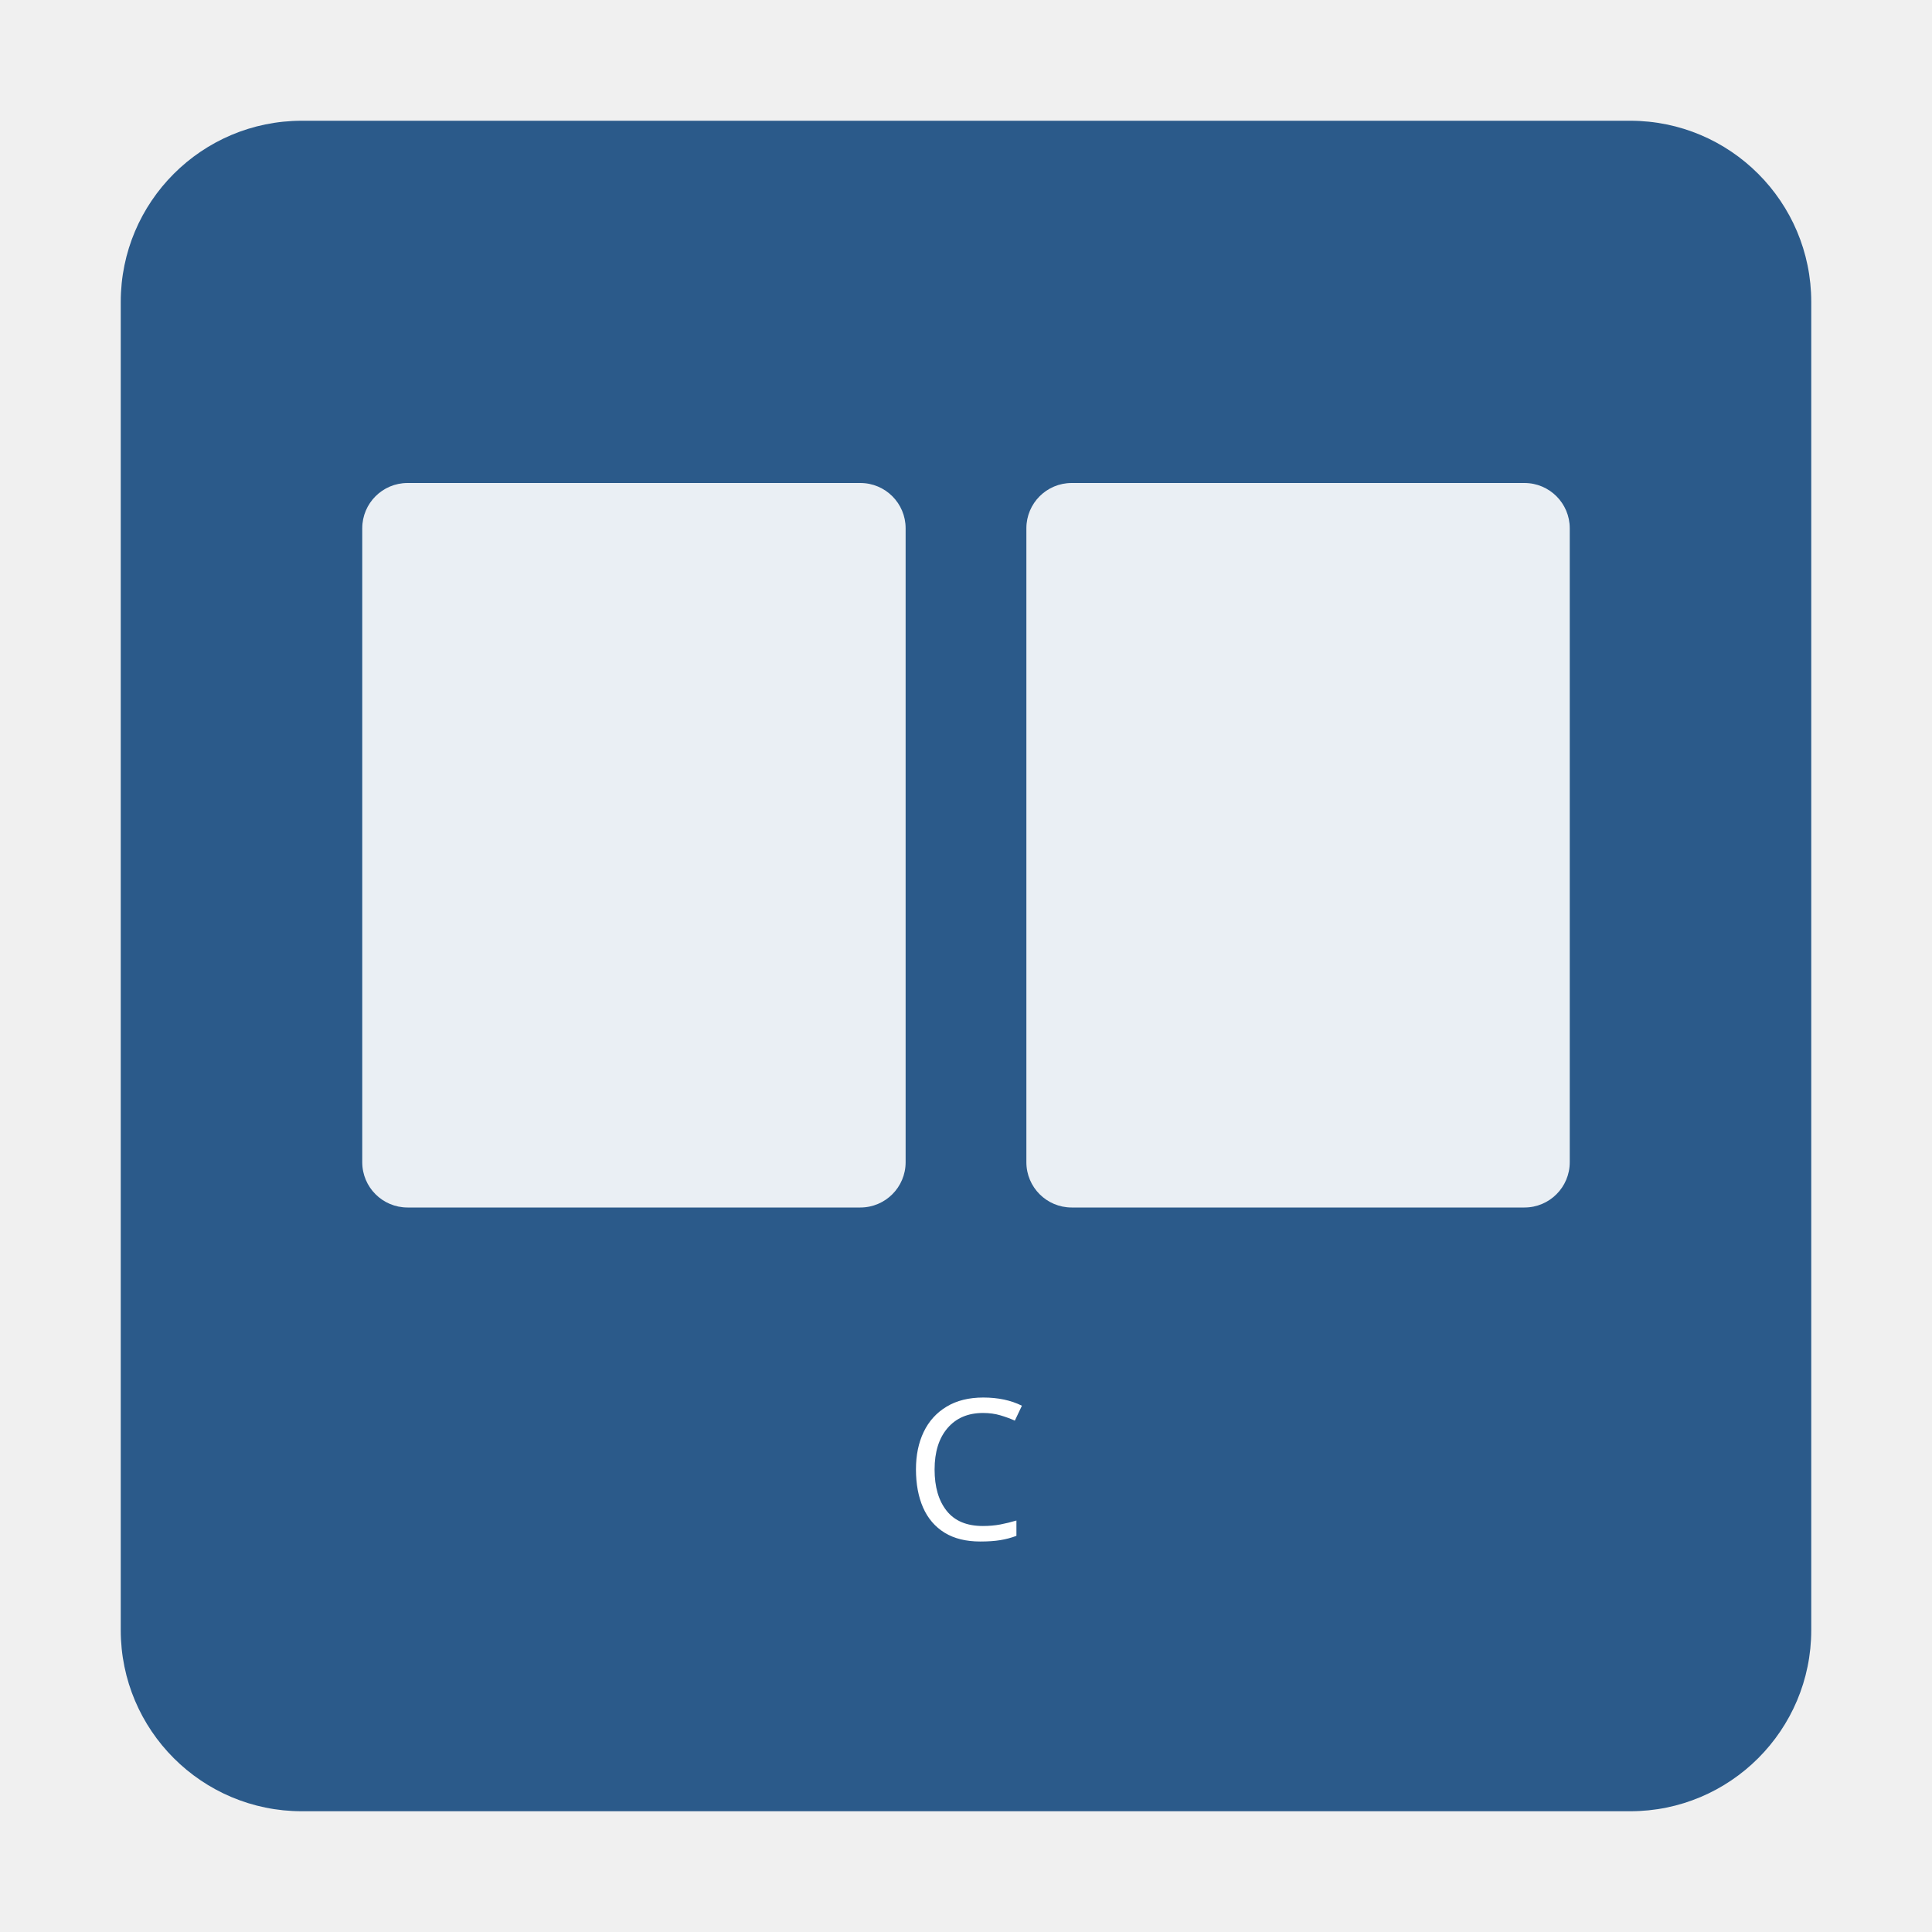
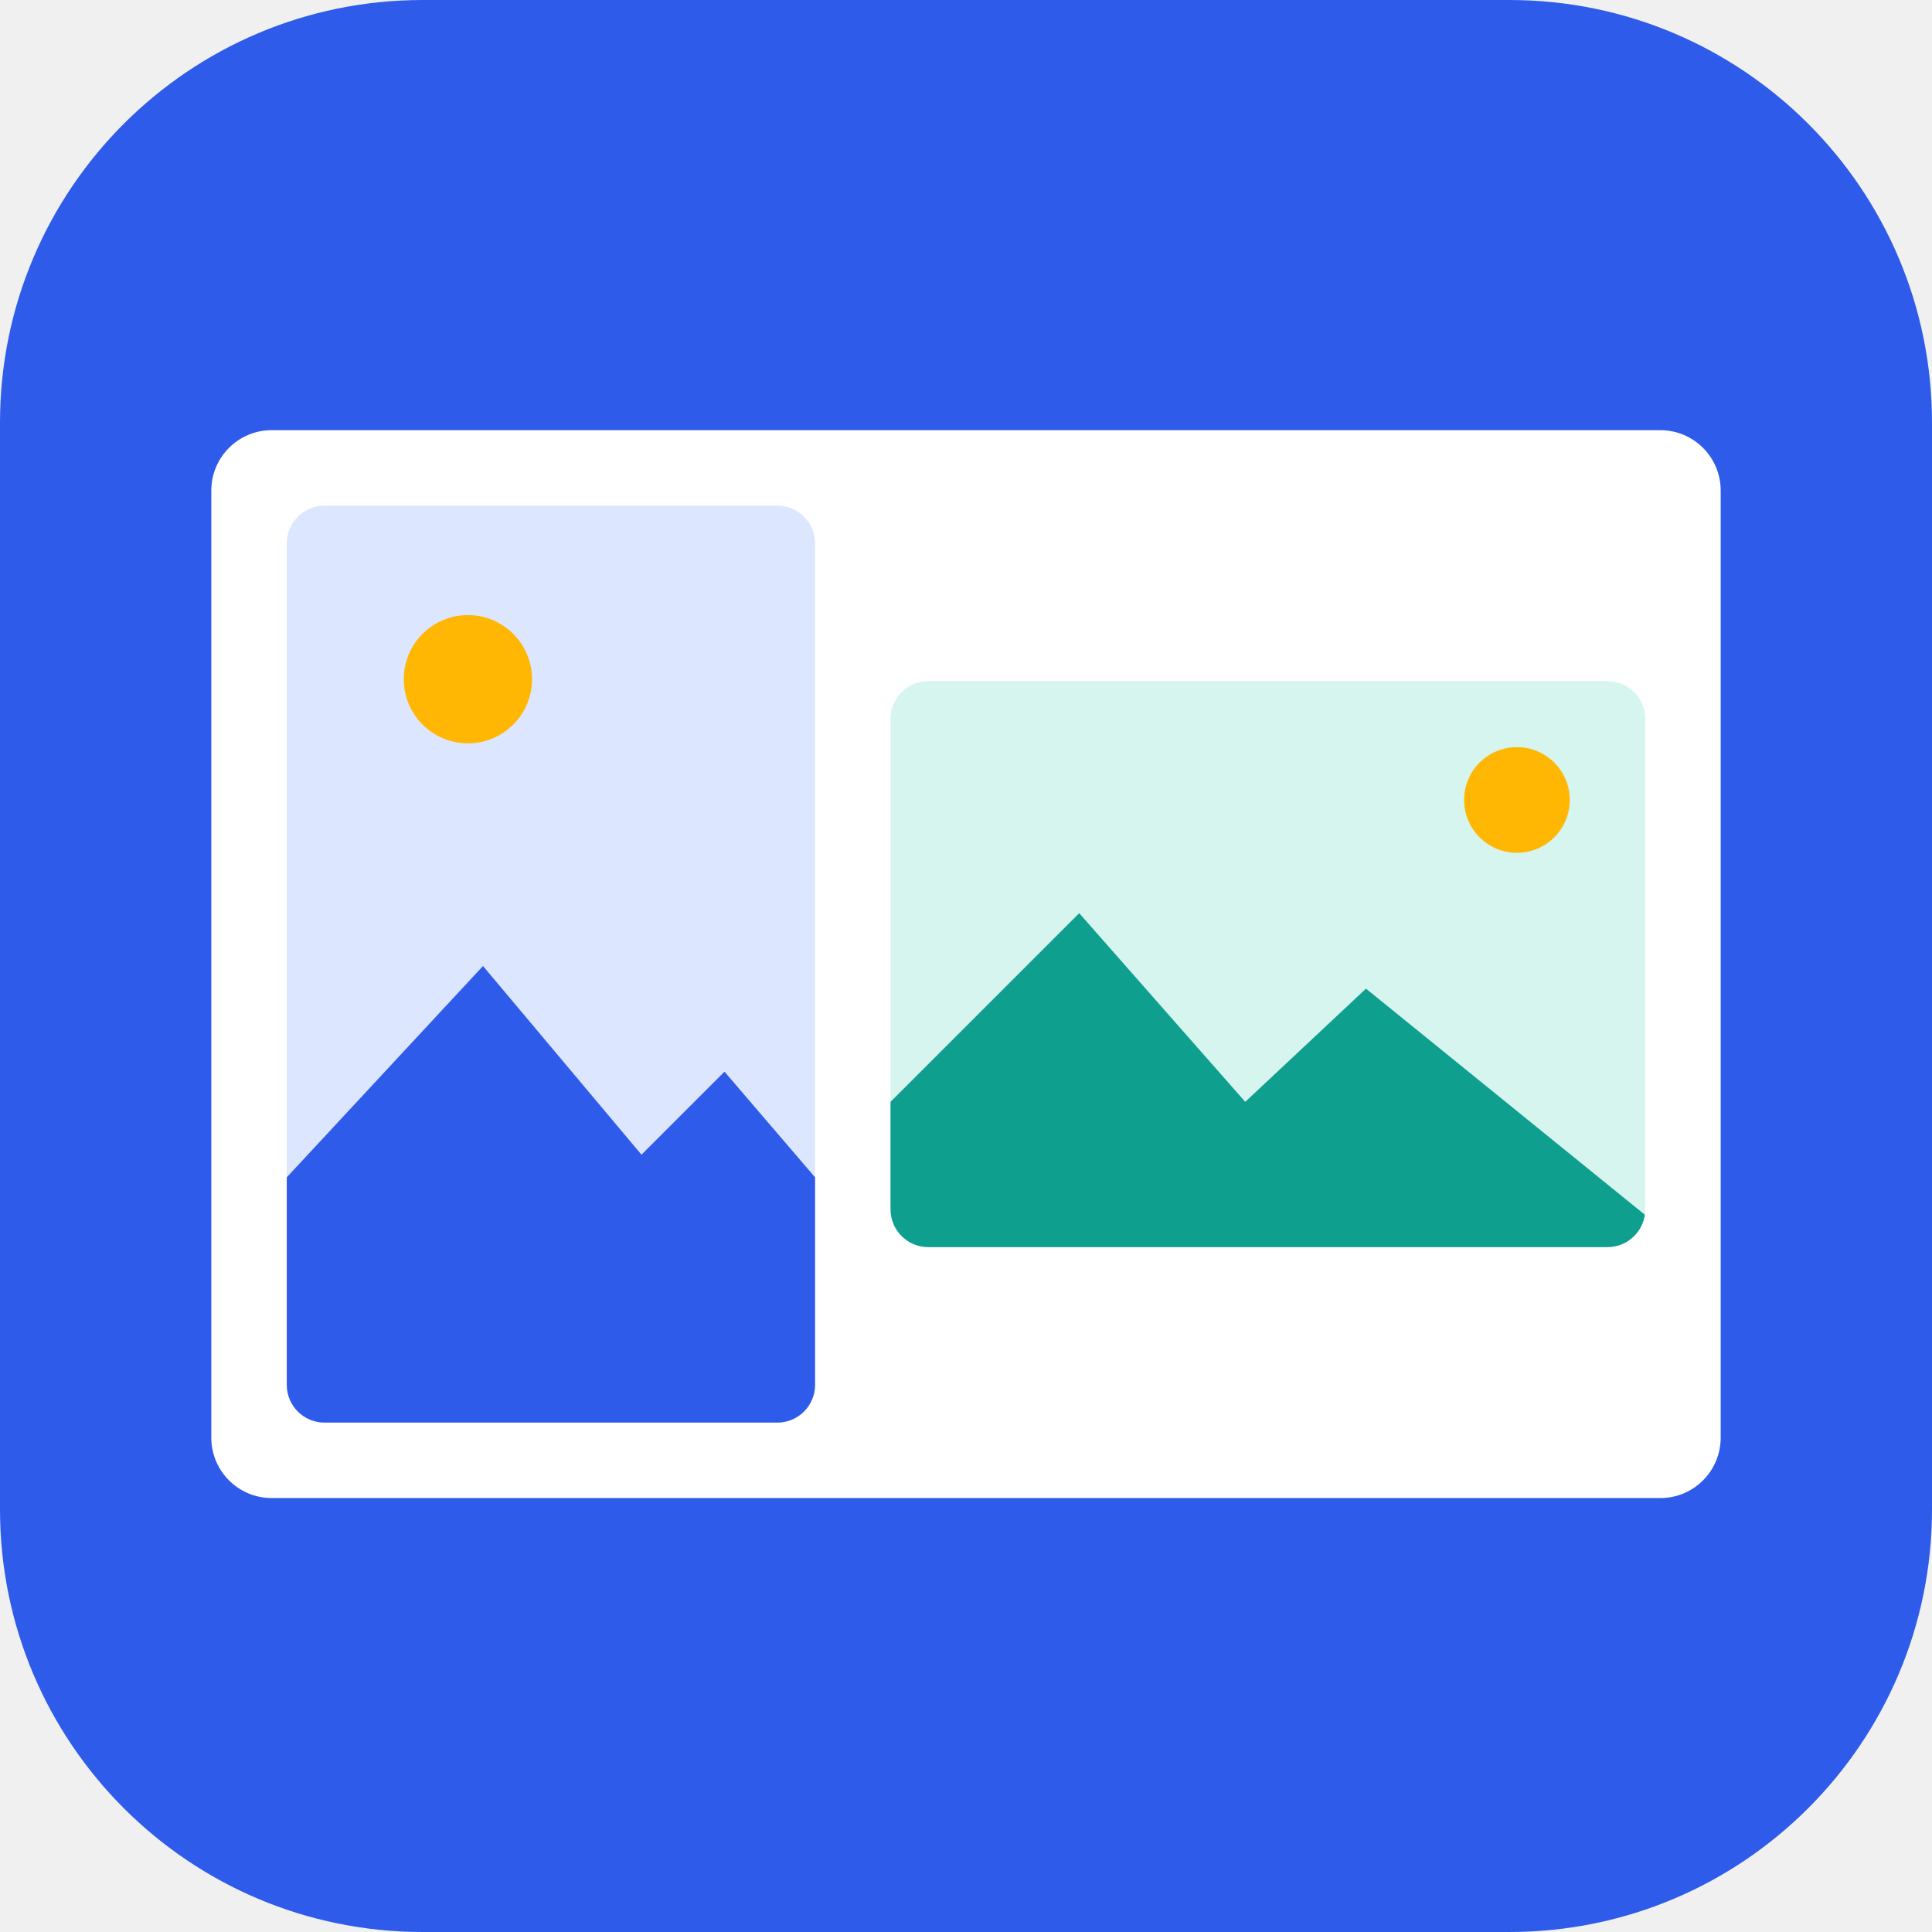
- <svg xmlns="http://www.w3.org/2000/svg" width="512" height="512" viewBox="0 0 512 512">
-   <rect x="32" y="32" width="448" height="448" rx="48" fill="#2b5a8a" />
-   <rect x="96" y="128" width="144" height="192" rx="12" fill="#ffffff" opacity="0.9" />
-   <rect x="272" y="128" width="144" height="192" rx="12" fill="#ffffff" opacity="0.9" />
-   <text x="256" y="408" font-family="sans-serif" font-size="52" fill="#ffffff" text-anchor="middle">C</text>
+ <svg xmlns="http://www.w3.org/2000/svg" viewBox="0 0 512 512" width="512" height="512" role="img" aria-label="Compilator">
+   <defs>
+     <clipPath id="clipL">
+       <rect x="76" y="134" width="140" height="243" rx="10" />
+     </clipPath>
+     <clipPath id="clipR">
+       <rect x="236" y="180.5" width="200" height="150" rx="10" />
+     </clipPath>
+   </defs>
+   <rect width="512" height="512" rx="112" fill="#2F5BEA" />
+   <rect x="56" y="114" width="400" height="283" rx="16" fill="#FFFFFF" />
+   <g clip-path="url(#clipL)">
+     <rect x="76" y="134" width="140" height="243" fill="#DCE7FF" />
+     <circle cx="124" cy="180" r="17" fill="#FFB703" />
+     <polygon points="76,377 76,312 128,256 170,306 192,284 216,312 216,377" fill="#2F5BEA" />
+   </g>
+   <g clip-path="url(#clipR)">
+     <rect x="236" y="180.5" width="200" height="150" fill="#D5F5EE" />
+     <circle cx="402" cy="212" r="14" fill="#FFB703" />
+     <polygon points="236,330.5 236,292 286,242 330,292 362,262 436,322 436,330.5" fill="#0F9F8F" />
+   </g>
</svg>
